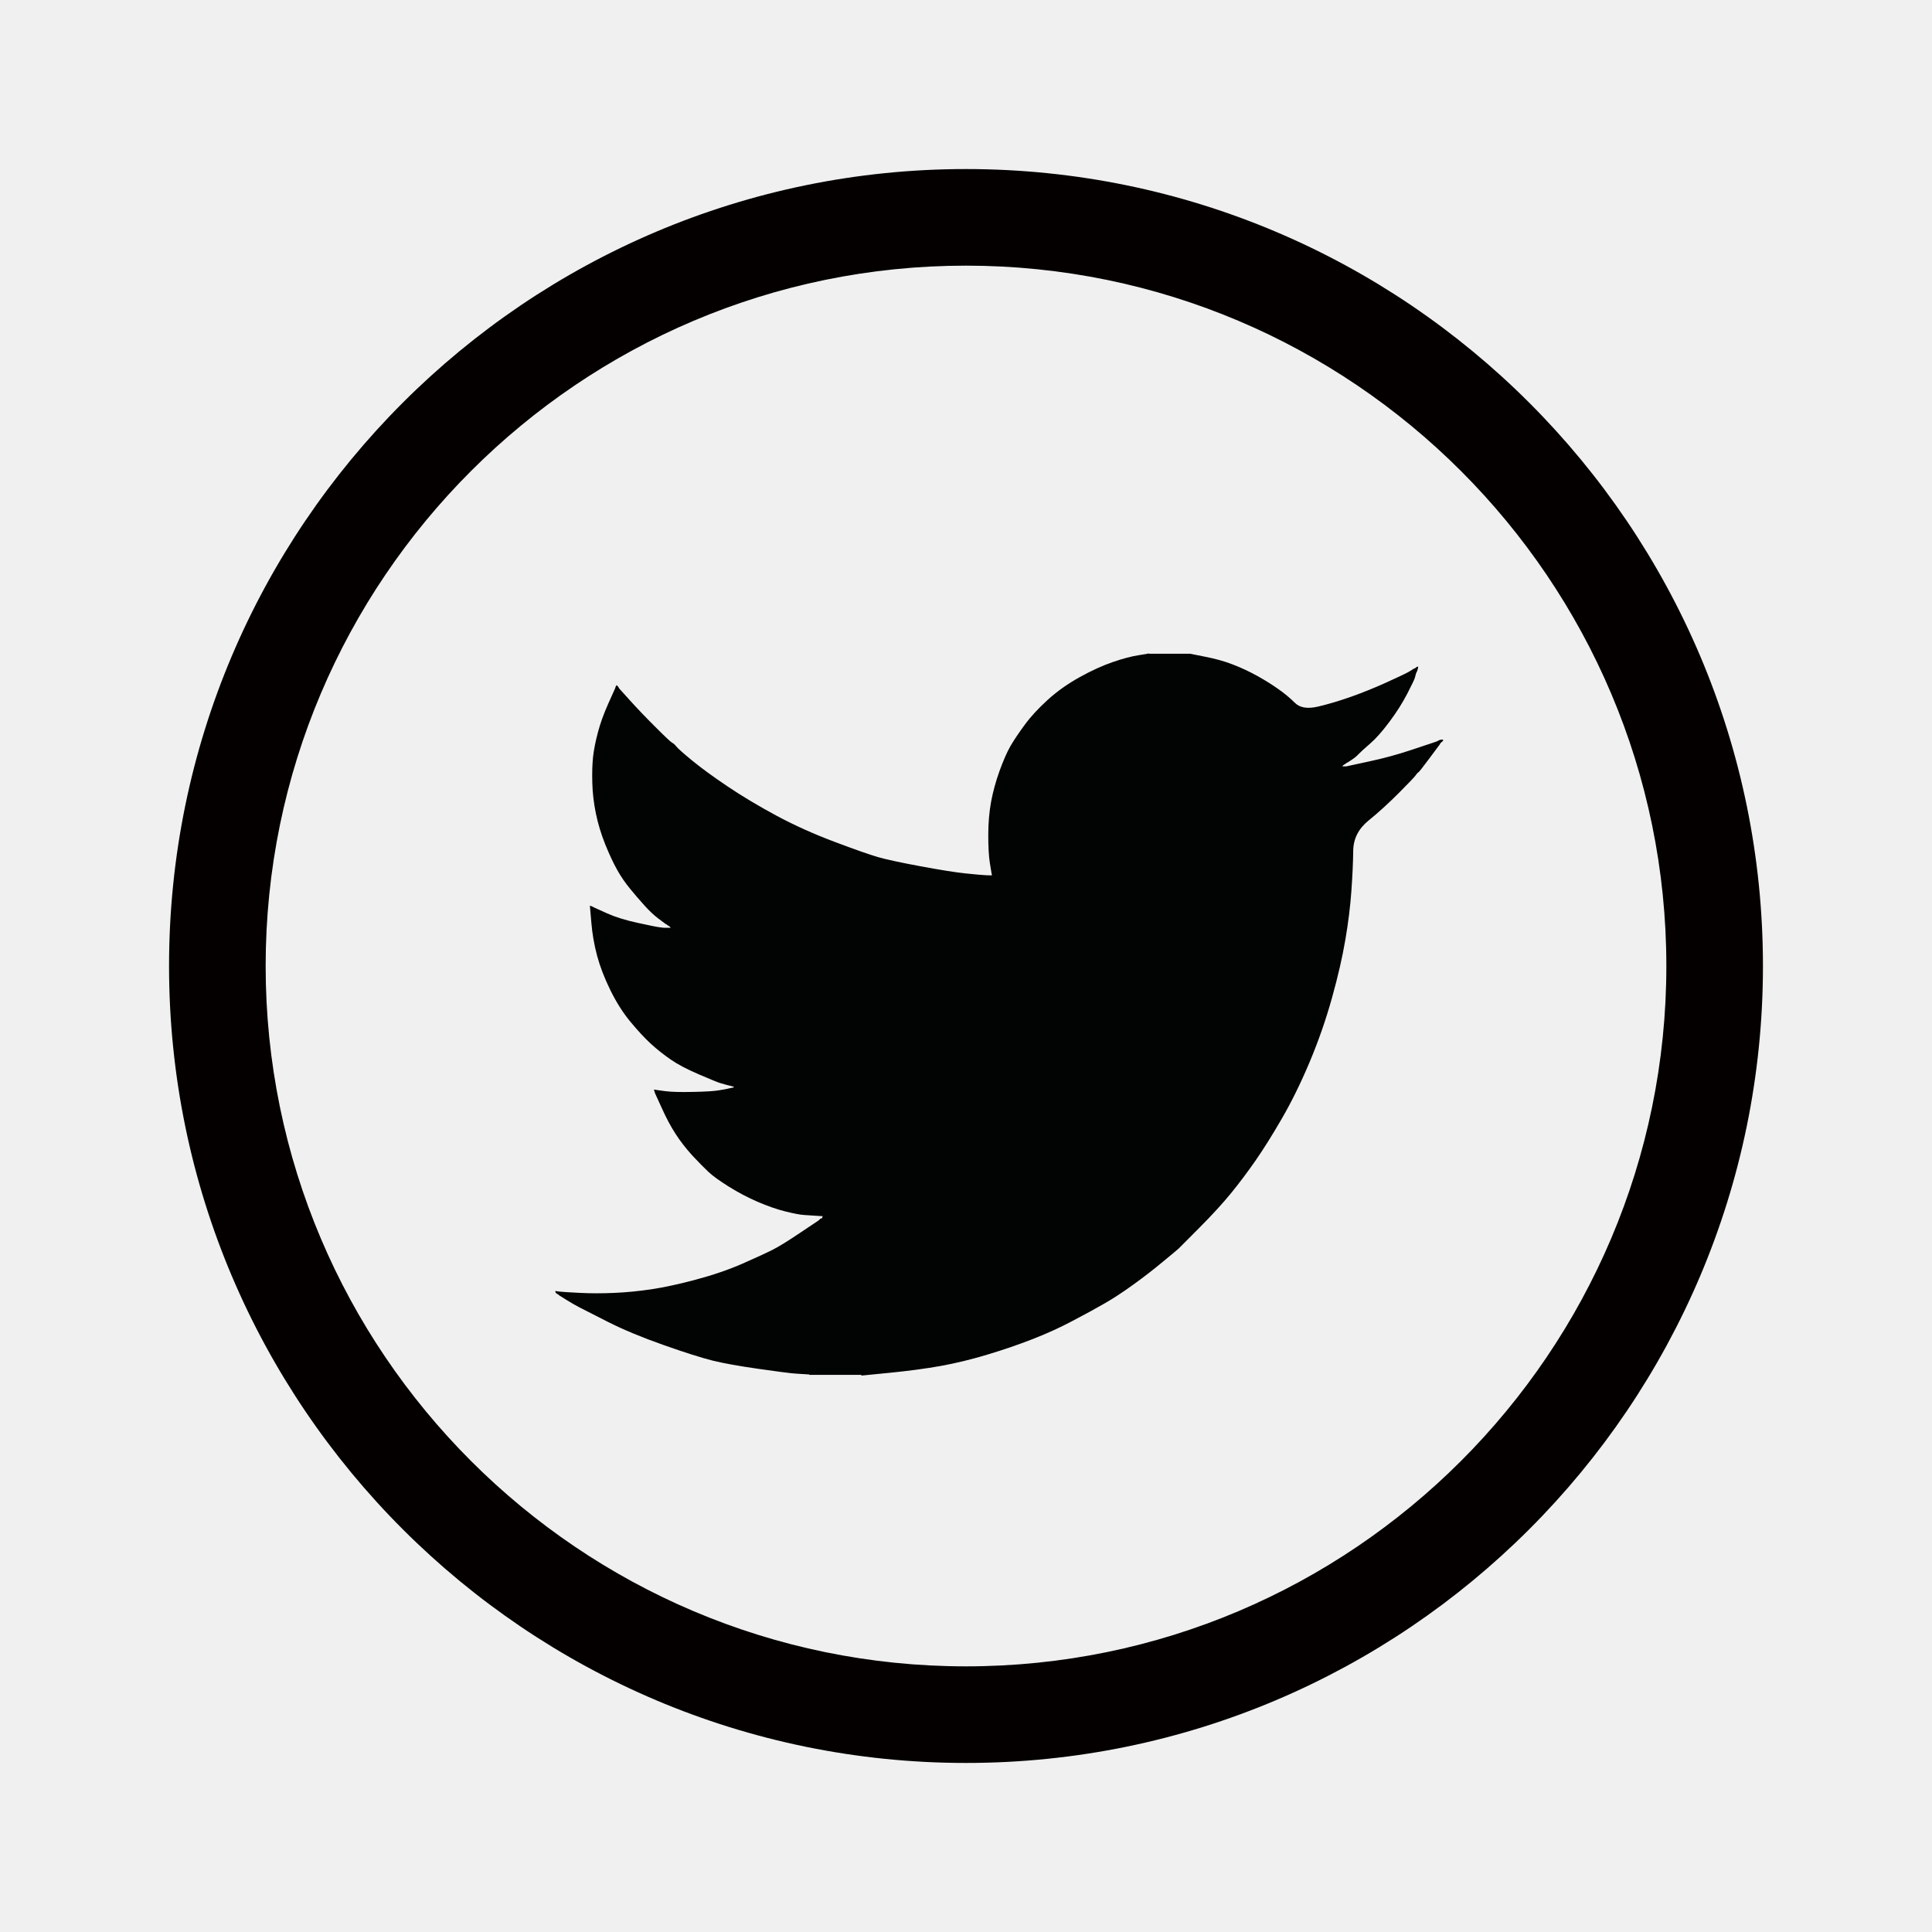
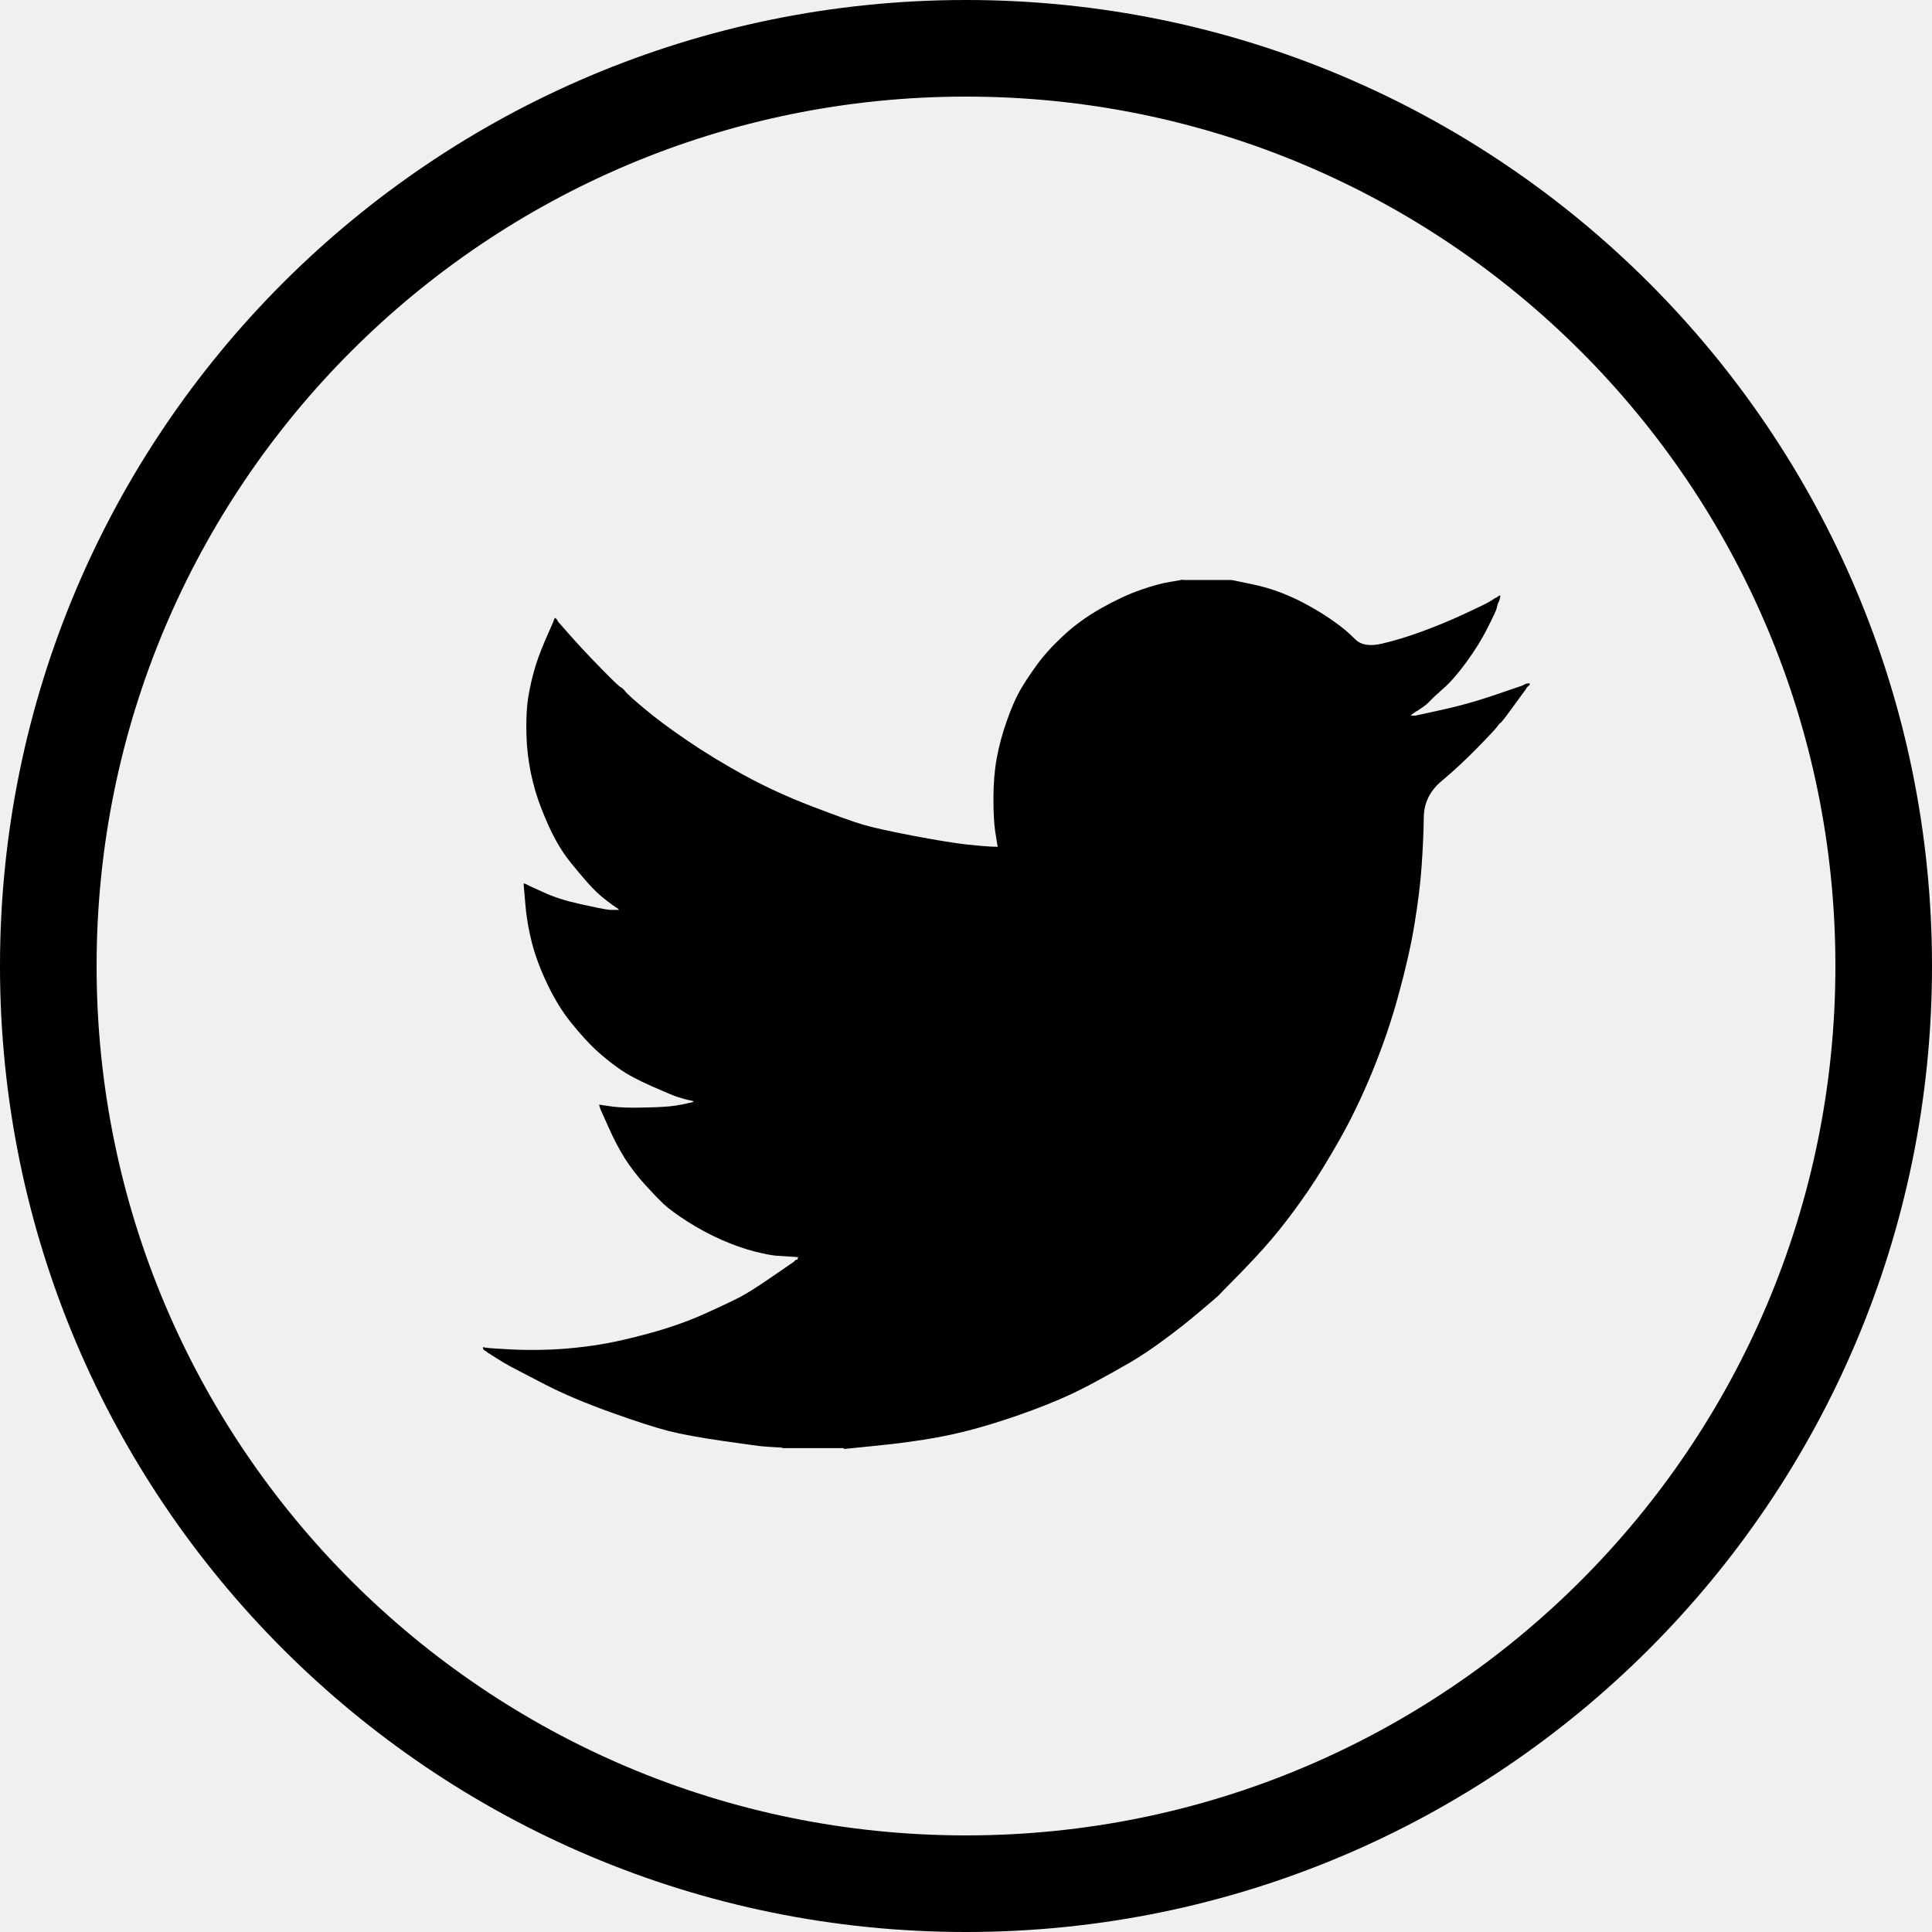
- <svg xmlns="http://www.w3.org/2000/svg" xmlns:xlink="http://www.w3.org/1999/xlink" width="40px" height="40px" viewBox="0 0 40 40" version="1.1">
-   <defs>
-     <path d="M12.07,0.066 C11.926,0.088 11.749,0.135 11.539,0.207 C11.329,0.279 11.1,0.383 10.851,0.521 C10.603,0.659 10.382,0.816 10.188,0.993 C9.995,1.169 9.837,1.34 9.716,1.506 C9.594,1.671 9.496,1.818 9.42,1.947 C9.346,2.077 9.271,2.25 9.193,2.465 C9.116,2.68 9.058,2.892 9.019,3.102 C8.981,3.312 8.961,3.54 8.961,3.789 C8.961,4.037 8.972,4.23 8.994,4.368 L9.028,4.574 L9.033,4.599 L9.036,4.624 L8.92,4.621 C8.842,4.617 8.699,4.605 8.489,4.583 C8.279,4.561 7.966,4.511 7.552,4.434 C7.137,4.357 6.845,4.293 6.673,4.244 C6.502,4.194 6.203,4.089 5.778,3.929 C5.352,3.769 4.954,3.59 4.584,3.392 C4.214,3.193 3.877,2.992 3.573,2.788 C3.269,2.584 3.023,2.404 2.835,2.25 C2.647,2.096 2.537,1.998 2.504,1.957 C2.47,1.915 2.443,1.89 2.421,1.881 C2.399,1.873 2.285,1.767 2.081,1.563 C1.876,1.359 1.699,1.175 1.55,1.009 L1.326,0.761 L1.323,0.756 L1.318,0.753 L1.31,0.736 L1.301,0.72 L1.297,0.716 L1.293,0.711 L1.29,0.706 L1.285,0.703 L1.28,0.7 L1.277,0.695 L1.273,0.69 L1.268,0.687 L1.263,0.69 L1.26,0.695 L1.257,0.7 L1.252,0.703 L1.243,0.728 L1.235,0.753 L1.094,1.067 C1,1.277 0.928,1.475 0.879,1.663 C0.829,1.85 0.796,2.018 0.779,2.167 C0.763,2.316 0.757,2.495 0.763,2.705 C0.768,2.915 0.793,3.127 0.837,3.342 C0.881,3.557 0.946,3.77 1.031,3.982 C1.117,4.195 1.199,4.37 1.277,4.508 C1.353,4.645 1.442,4.775 1.542,4.897 C1.641,5.018 1.741,5.134 1.84,5.244 C1.94,5.355 2.035,5.445 2.125,5.514 C2.217,5.582 2.265,5.618 2.268,5.62 L2.271,5.625 L2.288,5.633 L2.305,5.641 L2.308,5.646 L2.313,5.65 L2.318,5.653 L2.321,5.658 L2.338,5.666 L2.354,5.675 L2.358,5.68 L2.363,5.683 L2.368,5.686 L2.371,5.691 L2.374,5.696 L2.379,5.699 L2.384,5.703 L2.387,5.708 L2.238,5.708 L2.164,5.699 C2.114,5.694 1.962,5.664 1.708,5.608 C1.453,5.553 1.241,5.487 1.069,5.41 L0.812,5.294 L0.796,5.286 L0.779,5.278 L0.763,5.269 L0.746,5.261 L0.73,5.256 L0.713,5.253 L0.743,5.6 C0.762,5.832 0.802,6.062 0.862,6.287 C0.923,6.513 1.014,6.75 1.136,6.998 C1.257,7.246 1.395,7.464 1.55,7.652 C1.705,7.839 1.847,7.992 1.976,8.111 C2.106,8.229 2.243,8.338 2.387,8.437 C2.531,8.537 2.725,8.639 2.968,8.743 C3.211,8.848 3.36,8.909 3.415,8.925 C3.471,8.942 3.509,8.953 3.531,8.958 L3.565,8.967 L3.598,8.975 L3.631,8.983 L3.664,8.992 L3.697,9 L3.694,9.005 L3.689,9.008 L3.684,9.011 L3.681,9.016 L3.639,9.025 L3.598,9.033 L3.565,9.041 C3.543,9.047 3.482,9.058 3.382,9.074 C3.283,9.091 3.103,9.102 2.843,9.107 C2.584,9.113 2.393,9.107 2.271,9.091 L2.089,9.066 L2.064,9.061 L2.039,9.058 L2.043,9.074 L2.048,9.091 L2.056,9.116 L2.064,9.14 L2.202,9.442 C2.292,9.643 2.387,9.822 2.487,9.976 C2.586,10.13 2.704,10.281 2.838,10.428 C2.974,10.573 3.085,10.686 3.17,10.765 C3.256,10.846 3.396,10.946 3.589,11.068 C3.783,11.189 3.982,11.294 4.186,11.382 C4.391,11.47 4.581,11.537 4.758,11.581 C4.935,11.625 5.065,11.65 5.148,11.655 C5.231,11.661 5.316,11.666 5.405,11.672 L5.538,11.68 L5.534,11.685 L5.529,11.688 L5.524,11.705 L5.521,11.721 L5.504,11.725 L5.488,11.73 L5.485,11.734 L5.48,11.738 L5.475,11.741 L5.471,11.746 L5.468,11.751 L5.463,11.754 L5.458,11.758 L5.455,11.763 L5.073,12.019 C4.819,12.19 4.63,12.307 4.506,12.37 C4.381,12.434 4.171,12.531 3.876,12.661 C3.58,12.79 3.255,12.901 2.901,12.995 C2.548,13.089 2.241,13.155 1.981,13.194 C1.722,13.232 1.467,13.257 1.219,13.268 C0.97,13.279 0.735,13.279 0.514,13.268 C0.293,13.257 0.158,13.249 0.108,13.243 L0.033,13.235 L0.017,13.23 L0,13.227 L0,13.26 L0.002,13.26 L0.007,13.263 L0.01,13.268 L0.014,13.273 L0.018,13.277 L0.023,13.28 L0.027,13.285 L0.043,13.294 L0.06,13.302 L0.063,13.307 L0.068,13.31 L0.073,13.314 L0.077,13.319 L0.226,13.412 C0.326,13.474 0.415,13.526 0.495,13.567 C0.576,13.61 0.775,13.711 1.092,13.871 C1.411,14.032 1.795,14.191 2.243,14.349 C2.691,14.507 3.028,14.613 3.255,14.67 C3.482,14.726 3.795,14.782 4.193,14.839 C4.591,14.895 4.821,14.926 4.882,14.931 C4.943,14.937 5.02,14.943 5.114,14.948 L5.255,14.957 L5.255,14.965 L6.334,14.965 L6.334,14.98 L6.922,14.922 C7.314,14.883 7.665,14.836 7.974,14.781 C8.283,14.725 8.603,14.648 8.935,14.548 C9.266,14.449 9.581,14.341 9.879,14.225 C10.177,14.109 10.454,13.982 10.71,13.846 C10.968,13.711 11.187,13.591 11.369,13.486 C11.552,13.381 11.752,13.25 11.969,13.093 C12.188,12.935 12.392,12.776 12.582,12.618 C12.773,12.461 12.881,12.37 12.907,12.346 C12.931,12.321 13.074,12.177 13.337,11.914 C13.599,11.651 13.815,11.414 13.987,11.204 C14.158,10.994 14.326,10.77 14.492,10.532 C14.657,10.294 14.84,10.004 15.038,9.661 C15.237,9.318 15.428,8.93 15.61,8.499 C15.792,8.067 15.947,7.625 16.074,7.171 C16.201,6.718 16.294,6.311 16.355,5.951 C16.416,5.592 16.457,5.257 16.479,4.947 C16.501,4.638 16.514,4.36 16.517,4.114 C16.52,3.867 16.625,3.659 16.832,3.49 C17.039,3.322 17.25,3.13 17.465,2.914 C17.68,2.699 17.797,2.575 17.816,2.544 C17.836,2.514 17.851,2.498 17.862,2.494 C17.873,2.492 17.948,2.398 18.086,2.212 C18.224,2.027 18.294,1.933 18.296,1.93 L18.301,1.927 L18.31,1.91 L18.318,1.894 L18.323,1.89 L18.326,1.885 L18.329,1.88 L18.334,1.877 L18.339,1.874 L18.343,1.869 L18.346,1.864 L18.351,1.86 L18.356,1.857 L18.359,1.852 L18.368,1.847 L18.376,1.844 L18.376,1.811 L18.343,1.814 L18.31,1.819 L18.293,1.827 L18.276,1.835 L18.26,1.844 L18.243,1.852 L18.218,1.86 L18.169,1.877 L17.722,2.026 C17.44,2.12 17.145,2.201 16.835,2.267 L16.372,2.367 L16.289,2.367 L16.292,2.362 L16.297,2.358 L16.302,2.355 L16.305,2.35 L16.309,2.345 L16.314,2.342 L16.319,2.338 L16.322,2.333 L16.339,2.325 L16.355,2.317 L16.358,2.312 L16.363,2.309 L16.368,2.305 L16.372,2.3 L16.388,2.292 L16.405,2.284 L16.488,2.229 C16.543,2.193 16.59,2.155 16.628,2.113 C16.667,2.072 16.746,2 16.865,1.897 C16.983,1.795 17.117,1.645 17.266,1.445 C17.415,1.246 17.539,1.05 17.639,0.856 C17.738,0.663 17.791,0.552 17.796,0.524 C17.802,0.497 17.807,0.475 17.813,0.458 L17.821,0.433 L17.829,0.417 L17.838,0.4 L17.846,0.375 L17.854,0.35 L17.859,0.325 L17.862,0.3 L17.846,0.304 L17.829,0.309 L17.826,0.314 L17.821,0.317 L17.816,0.32 L17.813,0.325 L17.796,0.334 L17.78,0.342 L17.763,0.35 L17.746,0.358 L17.743,0.363 C17.74,0.366 17.712,0.382 17.66,0.413 C17.607,0.443 17.459,0.513 17.216,0.624 C16.973,0.735 16.728,0.834 16.479,0.923 C16.231,1.011 15.999,1.08 15.784,1.13 C15.568,1.18 15.41,1.153 15.308,1.05 C15.206,0.949 15.09,0.852 14.96,0.762 C14.83,0.67 14.685,0.58 14.525,0.491 C14.365,0.403 14.199,0.325 14.028,0.259 C13.857,0.192 13.666,0.139 13.456,0.098 L13.142,0.035 L12.285,0.035 L12.285,0.028 C12.285,0.031 12.214,0.044 12.07,0.066 Z" id="path-1" />
-   </defs>
-   <g id="Icons" stroke="none" stroke-width="1" fill="none" fill-rule="evenodd">
-     <g id="twitter">
-       <g transform="translate(3.5, 3.5)">
-         <g id="Page-1-Copy-5" fill="#040000">
-           <path d="M16.5,31 C8.505,31 2,24.495 2,16.5 C2,8.505 8.505,2 16.5,2 C24.495,2 31,8.505 31,16.5 C31,24.495 24.495,31 16.5,31 M16.5,0 C7.402,0 0,7.402 0,16.5 C0,25.598 7.402,33 16.5,33 C25.598,33 33,25.598 33,16.5 C33,7.402 25.598,0 16.5,0" id="Fill-1" />
-         </g>
-         <g id="Page-1" transform="translate(8, 10)">
-           <mask id="mask-2" fill="white">
-             <use xlink:href="#path-1" />
-           </mask>
-           <g id="Clip-2" />
-           <polygon id="Fill-1" fill="#020303" mask="url(#mask-2)" points="-0.07 15.035 18.445 15.035 18.445 -0.035 -0.07 -0.035" />
-         </g>
-       </g>
-     </g>
-   </g>
+ <svg xmlns="http://www.w3.org/2000/svg" width="20" height="20" viewBox="0 0 20 20" fill="none">
+   <path d="M11.804 6.108C11.928 6.064 12.032 6.036 12.117 6.023C12.201 6.01 12.244 6 12.244 6V6.004H12.749L12.934 6.042C13.058 6.067 13.17 6.099 13.271 6.139C13.372 6.179 13.47 6.225 13.564 6.279C13.659 6.332 13.744 6.386 13.821 6.442C13.897 6.496 13.966 6.554 14.026 6.615C14.086 6.677 14.18 6.693 14.306 6.663C14.434 6.633 14.57 6.592 14.717 6.538C14.863 6.485 15.008 6.425 15.151 6.359C15.295 6.292 15.382 6.25 15.413 6.232C15.444 6.213 15.46 6.203 15.462 6.202L15.464 6.199L15.474 6.194L15.483 6.189L15.493 6.184L15.503 6.179L15.505 6.176L15.508 6.174L15.511 6.172L15.513 6.169L15.522 6.166L15.532 6.164L15.53 6.179L15.527 6.194L15.518 6.224L15.513 6.234L15.508 6.244L15.503 6.259C15.5 6.269 15.496 6.282 15.493 6.299C15.49 6.315 15.459 6.382 15.4 6.498C15.342 6.615 15.268 6.733 15.181 6.853C15.093 6.973 15.014 7.064 14.944 7.125C14.874 7.187 14.827 7.23 14.805 7.255C14.782 7.28 14.754 7.303 14.722 7.325L14.673 7.358L14.663 7.363L14.653 7.368L14.651 7.371L14.645 7.375L14.643 7.378L14.634 7.383L14.624 7.388L14.622 7.391L14.619 7.393L14.616 7.395L14.614 7.398L14.612 7.401L14.609 7.403L14.606 7.405L14.604 7.408H14.653L14.927 7.348C15.109 7.308 15.283 7.259 15.449 7.203L15.742 7.103L15.757 7.098L15.767 7.093L15.776 7.088L15.796 7.078L15.815 7.075L15.835 7.073V7.093L15.83 7.095L15.825 7.098L15.823 7.101L15.82 7.103L15.817 7.105L15.813 7.111L15.811 7.113L15.808 7.115L15.806 7.118L15.804 7.121L15.801 7.123L15.796 7.133L15.791 7.143L15.788 7.145C15.787 7.147 15.745 7.203 15.664 7.315C15.583 7.427 15.539 7.483 15.532 7.484C15.526 7.486 15.517 7.496 15.505 7.514C15.494 7.533 15.425 7.607 15.298 7.737C15.171 7.867 15.046 7.983 14.925 8.084C14.802 8.186 14.741 8.311 14.739 8.46C14.737 8.607 14.73 8.775 14.717 8.961C14.704 9.148 14.679 9.349 14.643 9.565C14.608 9.782 14.552 10.027 14.477 10.3C14.403 10.573 14.311 10.839 14.204 11.099C14.097 11.359 13.984 11.592 13.867 11.798C13.75 12.005 13.642 12.18 13.545 12.323C13.447 12.466 13.348 12.601 13.247 12.727C13.146 12.854 13.018 12.996 12.864 13.155C12.709 13.313 12.624 13.399 12.61 13.415C12.595 13.429 12.531 13.484 12.419 13.578C12.307 13.674 12.186 13.769 12.057 13.864C11.929 13.959 11.811 14.038 11.704 14.101C11.596 14.164 11.467 14.236 11.315 14.318C11.164 14.4 11.001 14.476 10.825 14.545C10.649 14.615 10.463 14.68 10.268 14.74C10.073 14.8 9.884 14.847 9.702 14.88C9.519 14.913 9.313 14.942 9.082 14.965L8.735 15V14.991H8.099V14.986L8.015 14.981C7.96 14.978 7.914 14.974 7.878 14.971C7.843 14.967 7.707 14.949 7.472 14.915C7.237 14.881 7.053 14.847 6.919 14.813C6.786 14.779 6.587 14.715 6.322 14.62C6.058 14.525 5.832 14.43 5.644 14.333C5.457 14.236 5.339 14.175 5.292 14.15C5.245 14.125 5.192 14.093 5.133 14.056L5.045 14L5.043 13.997L5.04 13.995L5.037 13.993L5.035 13.99L5.026 13.985L5.016 13.98L5.014 13.977L5.011 13.975L5.008 13.973L5.006 13.97L5.004 13.967L5.001 13.965H5V13.945L5.01 13.947L5.02 13.95L5.064 13.955C5.093 13.958 5.173 13.963 5.303 13.97C5.433 13.976 5.572 13.976 5.719 13.97C5.865 13.963 6.015 13.948 6.168 13.925C6.321 13.902 6.502 13.862 6.711 13.805C6.919 13.749 7.111 13.682 7.286 13.604C7.46 13.526 7.583 13.467 7.657 13.429C7.73 13.391 7.841 13.321 7.991 13.218L8.216 13.063L8.218 13.06L8.221 13.059L8.224 13.056L8.226 13.053L8.228 13.05L8.231 13.049L8.234 13.046L8.236 13.043L8.246 13.041L8.255 13.039L8.257 13.029L8.26 13.019L8.263 13.017L8.265 13.014L8.187 13.009C8.135 13.005 8.084 13.002 8.035 12.999C7.987 12.995 7.91 12.98 7.806 12.954C7.701 12.927 7.589 12.887 7.468 12.834C7.348 12.781 7.231 12.718 7.116 12.645C7.002 12.572 6.92 12.511 6.869 12.463C6.819 12.415 6.754 12.348 6.674 12.26C6.594 12.171 6.525 12.081 6.466 11.988C6.408 11.895 6.352 11.788 6.298 11.666L6.217 11.485L6.212 11.47L6.207 11.455L6.204 11.445L6.202 11.435L6.217 11.437L6.232 11.44L6.339 11.455C6.411 11.465 6.523 11.469 6.677 11.465C6.83 11.462 6.936 11.455 6.994 11.445C7.053 11.435 7.089 11.429 7.102 11.425L7.121 11.42L7.17 11.41L7.172 11.407L7.175 11.405L7.178 11.403L7.18 11.4L7.141 11.39L7.121 11.386L7.082 11.376C7.069 11.372 7.046 11.366 7.014 11.356C6.981 11.346 6.893 11.309 6.75 11.246C6.607 11.183 6.492 11.122 6.408 11.062C6.323 11.002 6.242 10.936 6.165 10.866C6.089 10.794 6.005 10.702 5.914 10.589C5.823 10.476 5.741 10.345 5.67 10.195C5.598 10.046 5.544 9.903 5.508 9.767C5.473 9.632 5.449 9.494 5.438 9.354L5.42 9.145L5.43 9.147L5.44 9.15L5.45 9.155L5.459 9.16L5.469 9.165L5.479 9.17L5.631 9.239C5.732 9.286 5.857 9.326 6.007 9.359C6.157 9.392 6.246 9.41 6.276 9.414L6.32 9.419H6.408L6.406 9.416L6.403 9.414L6.4 9.412L6.396 9.406L6.39 9.402L6.388 9.399L6.378 9.394L6.369 9.389L6.367 9.386L6.364 9.384L6.361 9.382L6.359 9.379L6.339 9.369L6.337 9.366C6.335 9.365 6.307 9.343 6.253 9.302C6.2 9.26 6.144 9.206 6.085 9.14C6.026 9.073 5.968 9.004 5.909 8.931C5.85 8.858 5.798 8.779 5.753 8.697C5.707 8.614 5.659 8.508 5.608 8.38C5.558 8.253 5.52 8.124 5.494 7.995C5.468 7.865 5.453 7.737 5.45 7.611C5.446 7.485 5.45 7.377 5.459 7.288C5.469 7.198 5.489 7.097 5.518 6.984C5.547 6.871 5.59 6.752 5.645 6.625L5.728 6.436L5.733 6.421L5.738 6.406L5.741 6.404L5.743 6.401L5.745 6.398L5.748 6.396L5.751 6.398L5.755 6.404L5.758 6.406L5.761 6.408L5.763 6.411L5.764 6.414L5.767 6.416L5.777 6.436L5.78 6.438L5.782 6.441L5.914 6.591C6.002 6.69 6.106 6.801 6.227 6.924C6.347 7.047 6.414 7.111 6.427 7.115C6.44 7.121 6.457 7.136 6.476 7.161C6.496 7.186 6.561 7.244 6.672 7.337C6.782 7.43 6.927 7.538 7.107 7.661C7.286 7.784 7.485 7.905 7.703 8.025C7.921 8.144 8.156 8.252 8.407 8.348C8.658 8.444 8.834 8.508 8.935 8.537C9.036 8.567 9.208 8.605 9.453 8.652C9.697 8.698 9.881 8.728 10.005 8.742C10.129 8.755 10.214 8.762 10.259 8.764L10.328 8.766L10.326 8.752L10.323 8.737L10.303 8.612C10.29 8.529 10.284 8.413 10.284 8.264C10.284 8.114 10.295 7.976 10.318 7.85C10.341 7.724 10.375 7.596 10.421 7.467C10.466 7.337 10.511 7.234 10.555 7.155C10.599 7.077 10.657 6.989 10.729 6.889C10.8 6.79 10.893 6.687 11.007 6.581C11.121 6.474 11.252 6.38 11.398 6.297C11.545 6.214 11.68 6.151 11.804 6.108Z" fill="black" />
+   <path fill-rule="evenodd" clip-rule="evenodd" d="M20 10C20 15.523 15.523 20 10 20C4.477 20 -3.05176e-05 15.523 -3.05176e-05 10C-3.05176e-05 4.477 4.477 0 10 0C15.523 0 20 4.477 20 10ZM19 10C19 14.971 14.97 19 10 19C5.029 19 1 14.971 1 10C1 5.029 5.029 1 10 1C14.97 1 19 5.029 19 10Z" fill="black" />
</svg>
